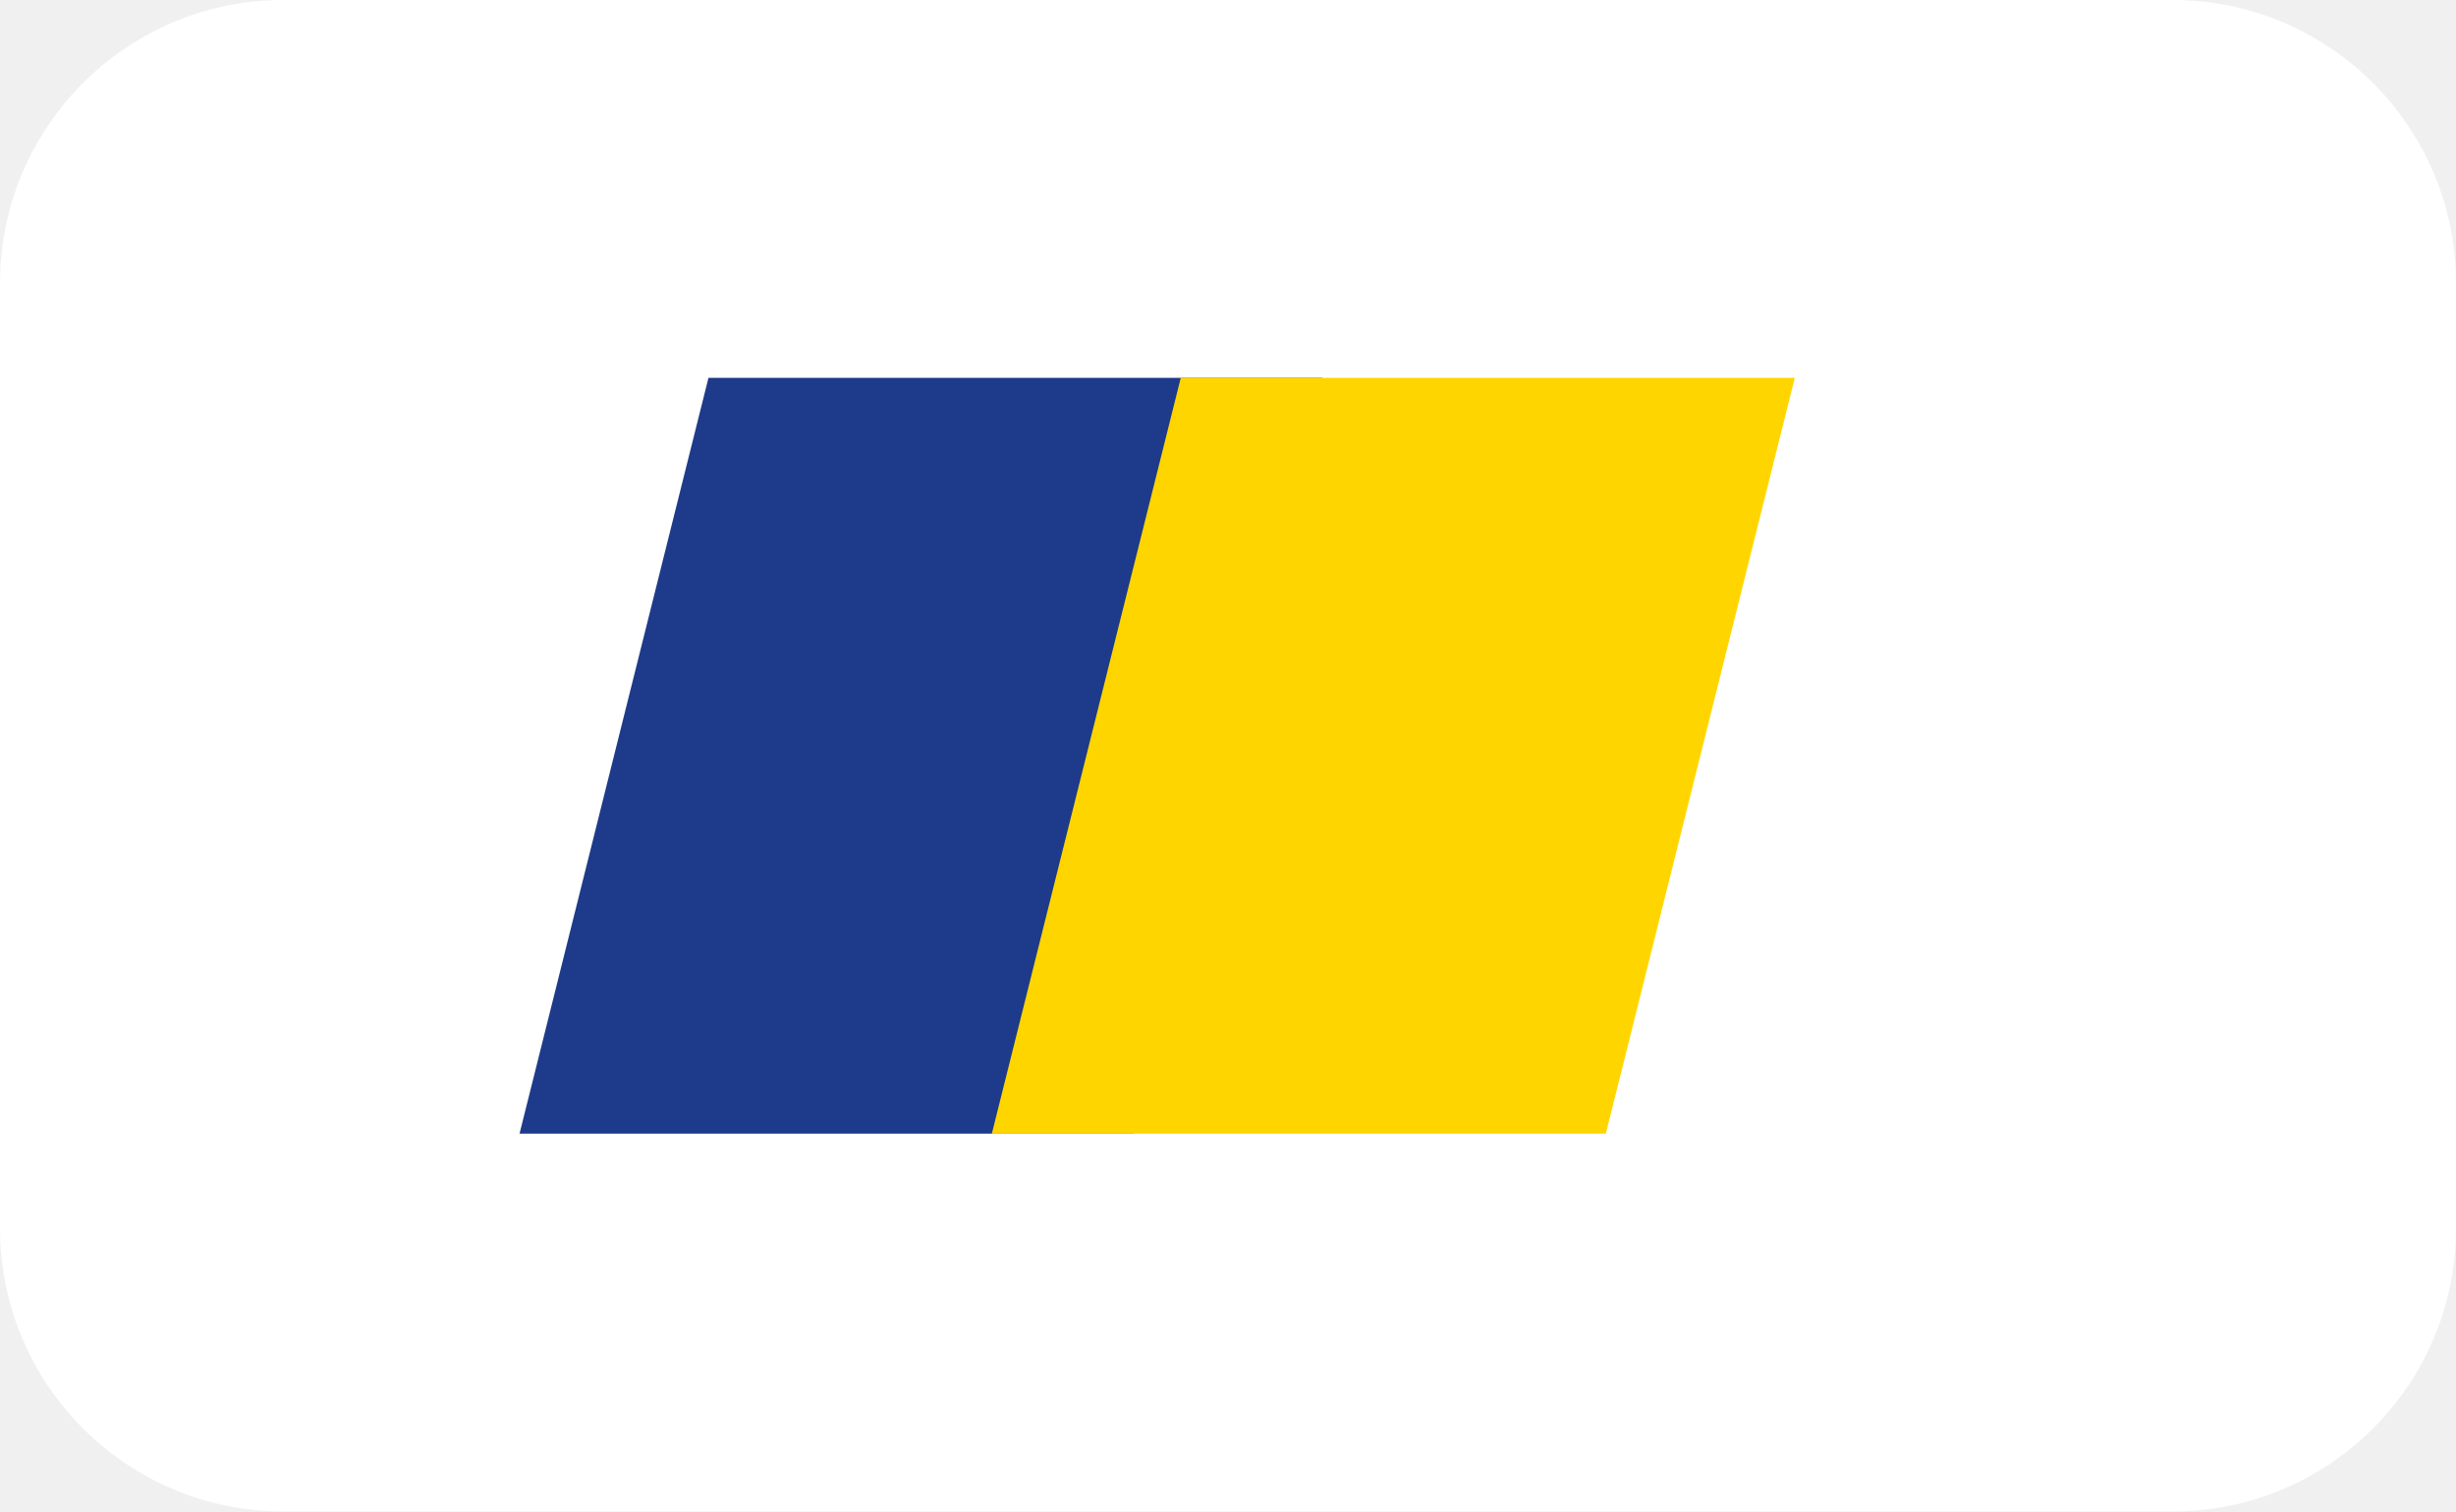
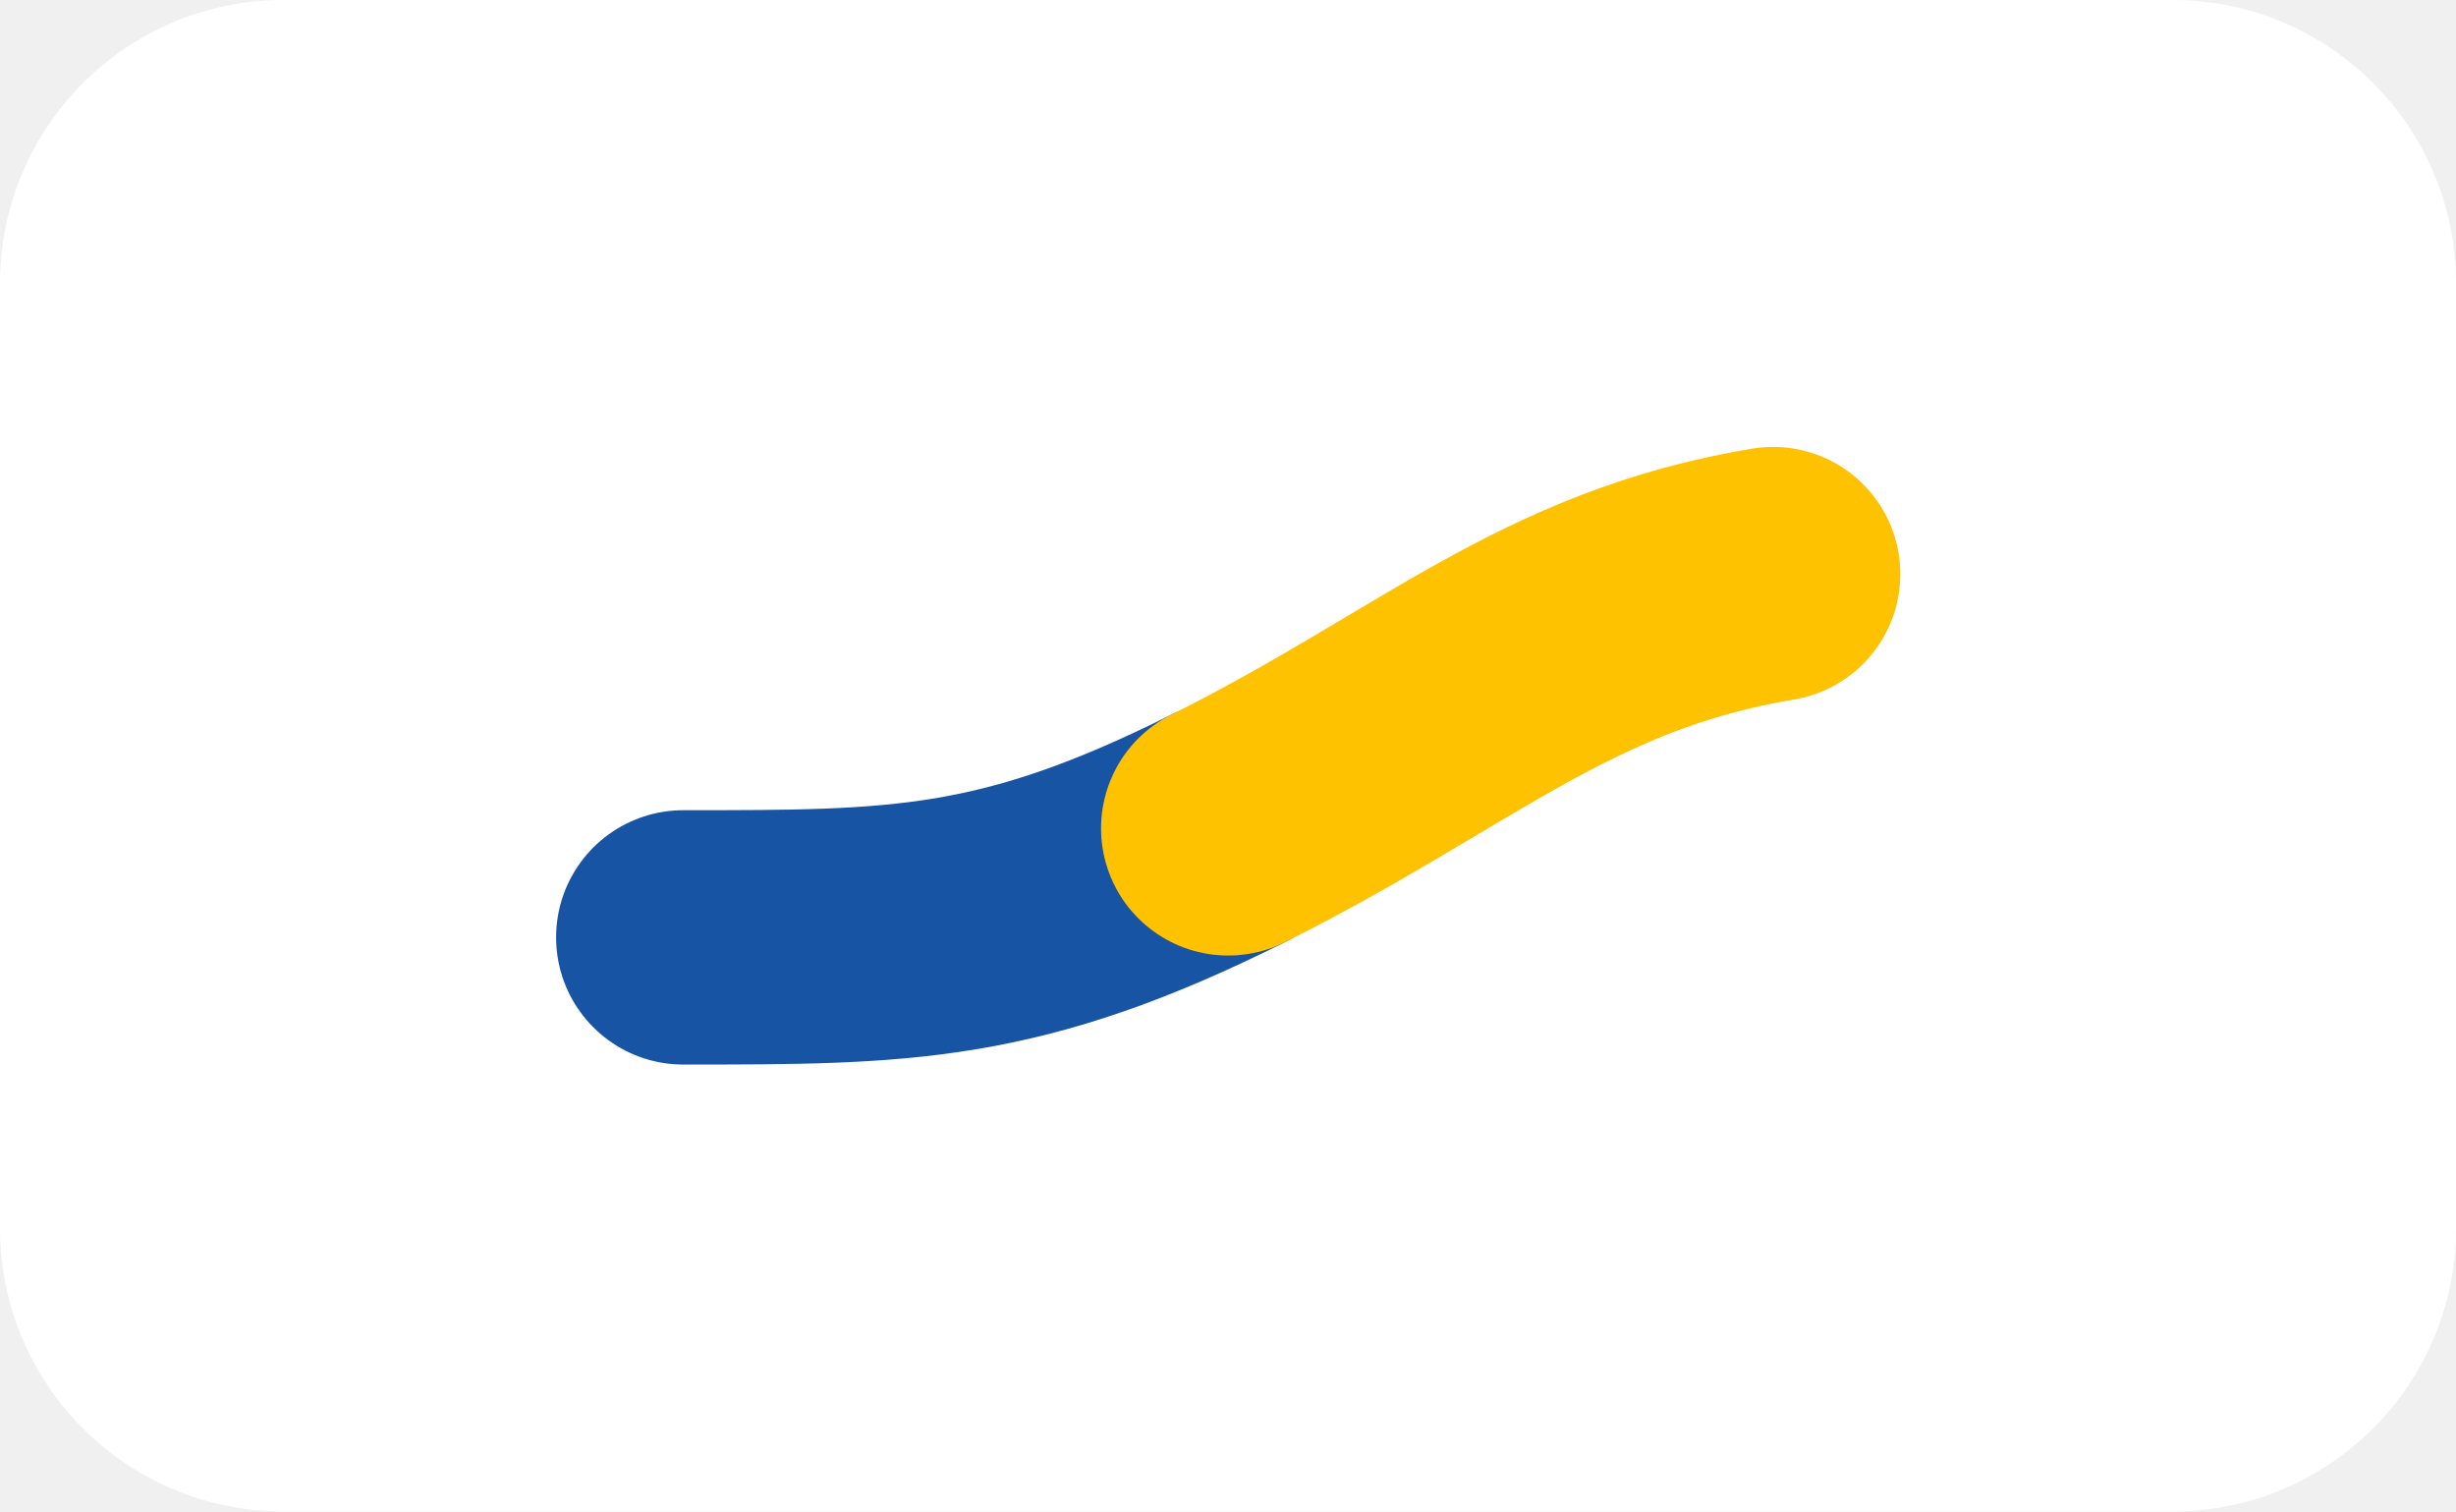
- <svg xmlns="http://www.w3.org/2000/svg" viewBox="0 0 52 32" role="img" aria-label="bancontact">
+ <svg xmlns="http://www.w3.org/2000/svg" viewBox="0 0 52 32" role="img" aria-label="Bancontact">
  <rect width="52" height="32" rx="6" fill="#ffffff" />
-   <g transform="translate(10.00 6.00) scale(1)">
-     <path d="M5 2 h13 l-4 16 h-13 z" fill="#1E3A8A" />
-     <path d="M15 2 h13 l-4 16 h-13 z" fill="#FFD500" />
+   <g transform="translate(10.62 6.00) scale(0.7692)">
+     <path d="M5 18 C11 18 14 18 20 15" fill="none" stroke="#1854A4" stroke-width="7" stroke-linecap="round" stroke-linejoin="round" />
+     <path d="M20 15 C26 12 29 9 35 8" fill="none" stroke="#FFC200" stroke-width="7" stroke-linecap="round" stroke-linejoin="round" />
  </g>
</svg>
